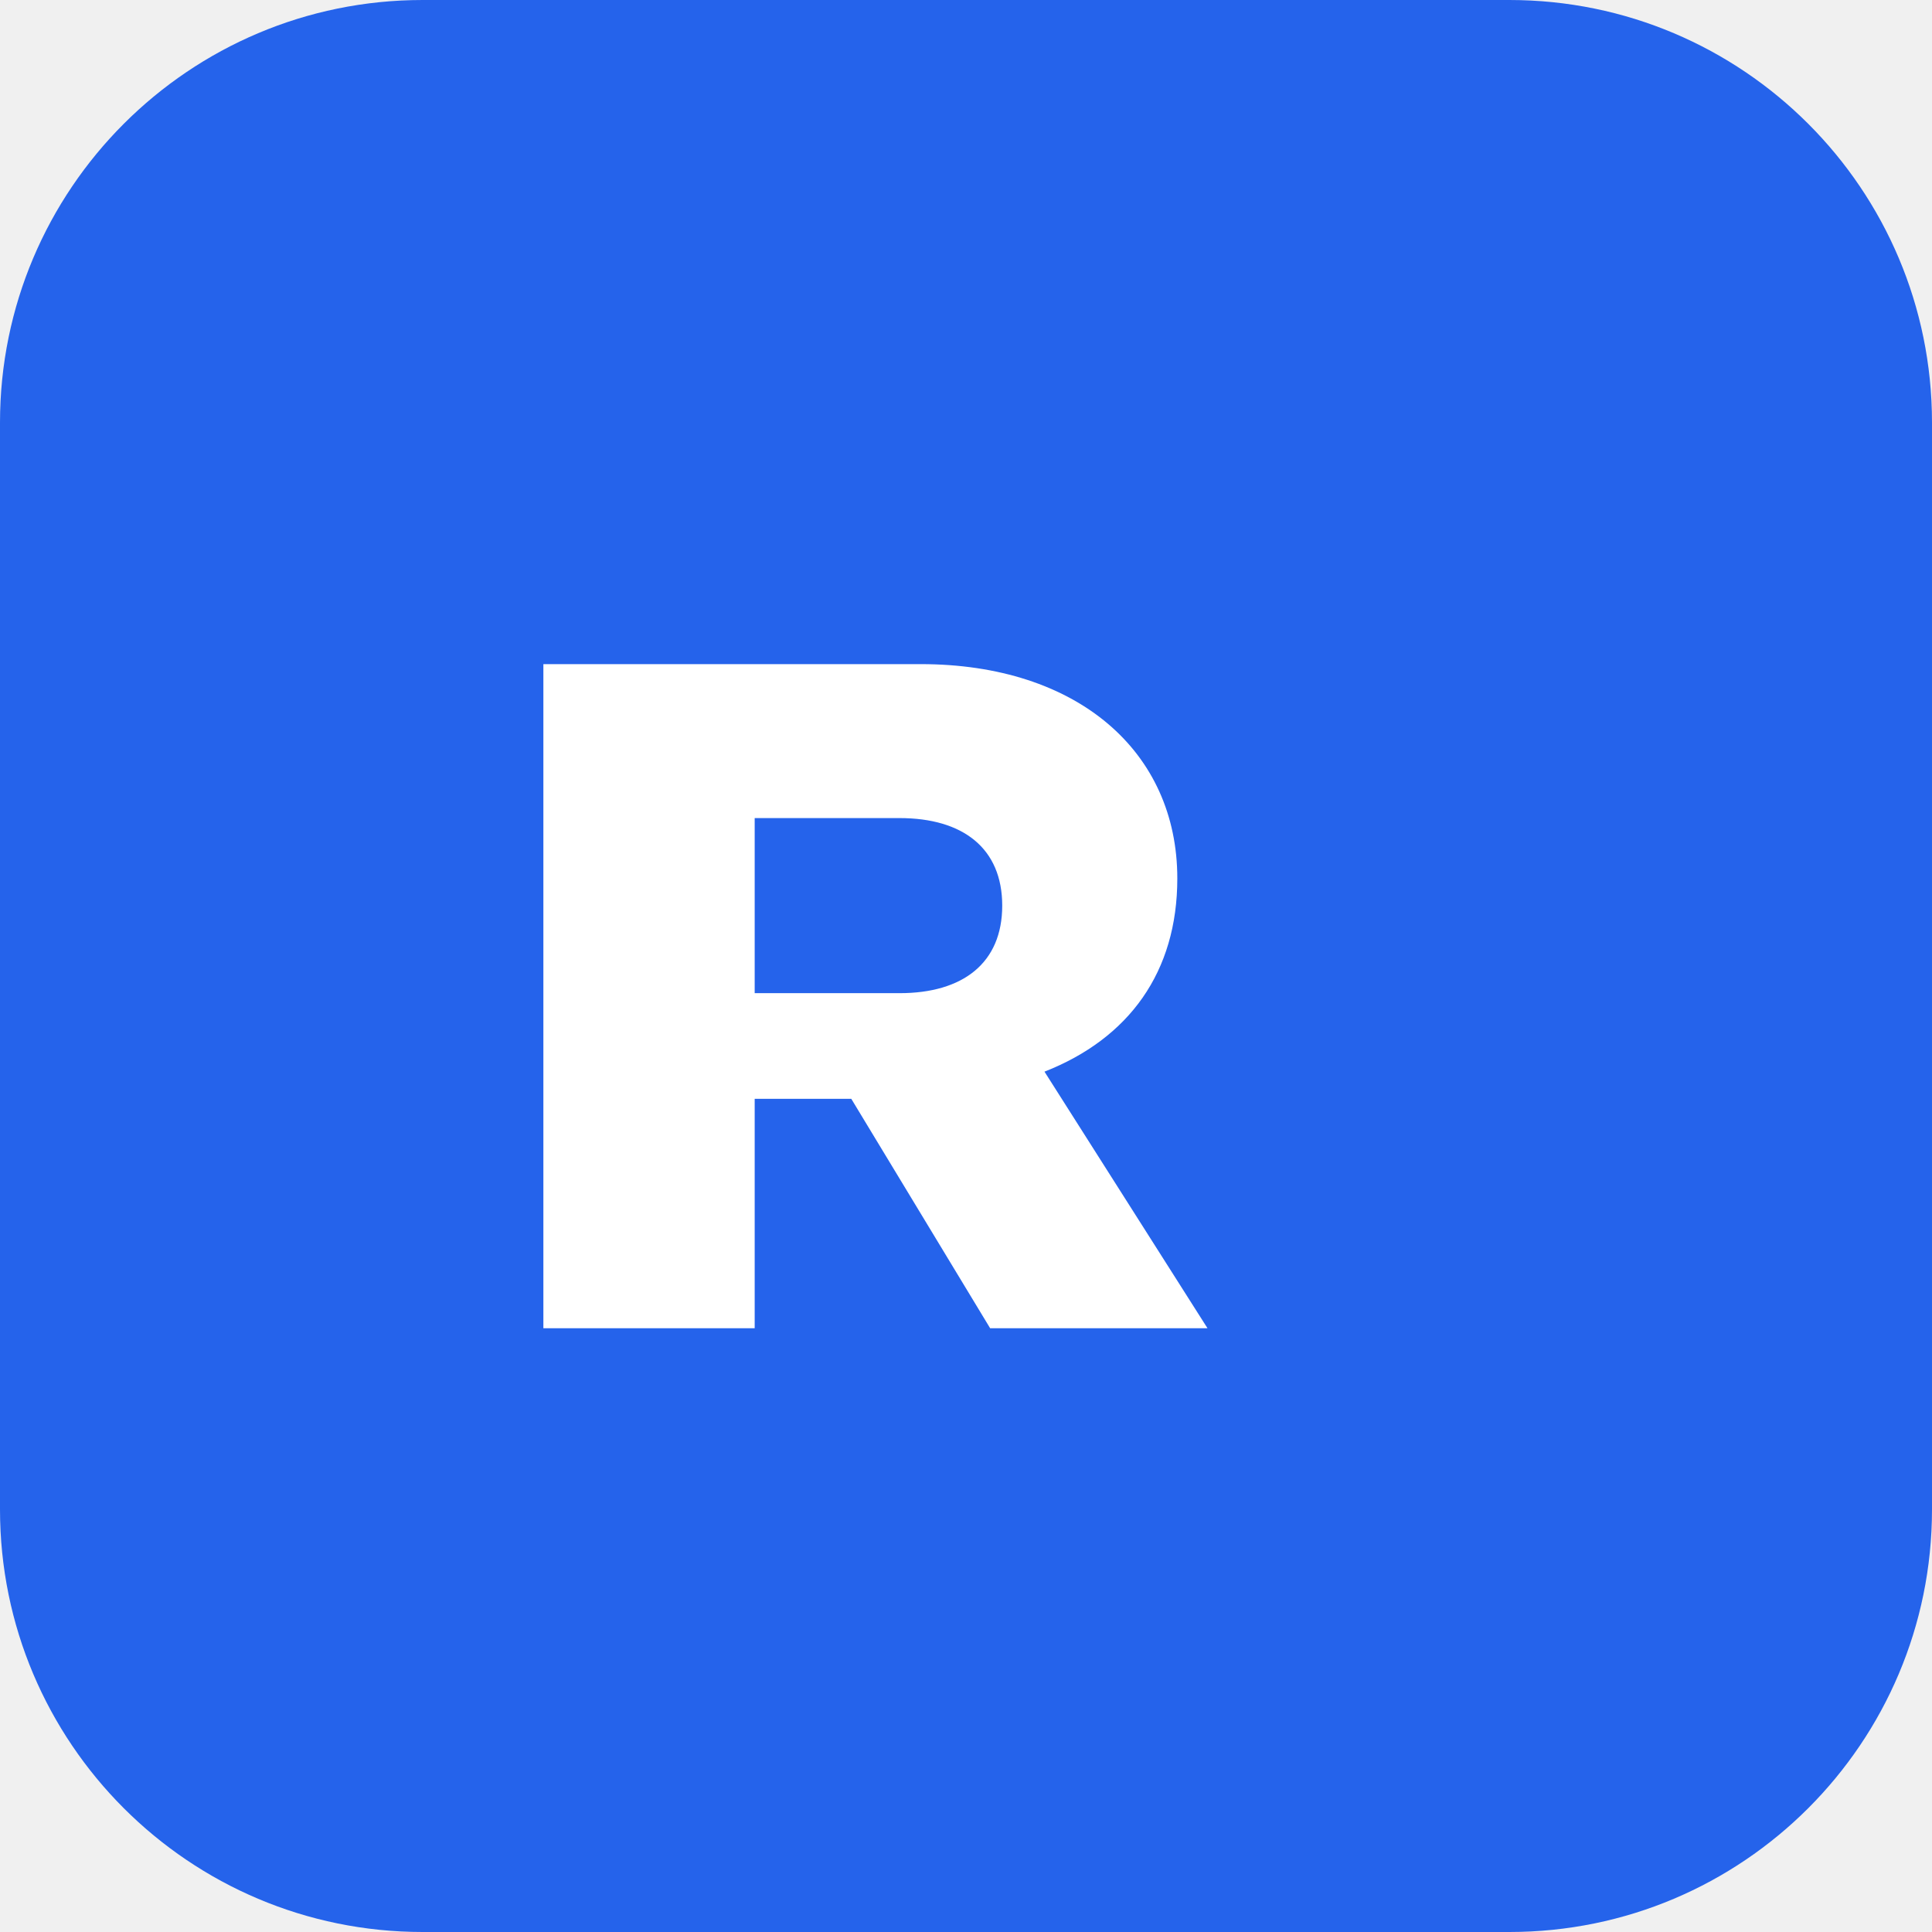
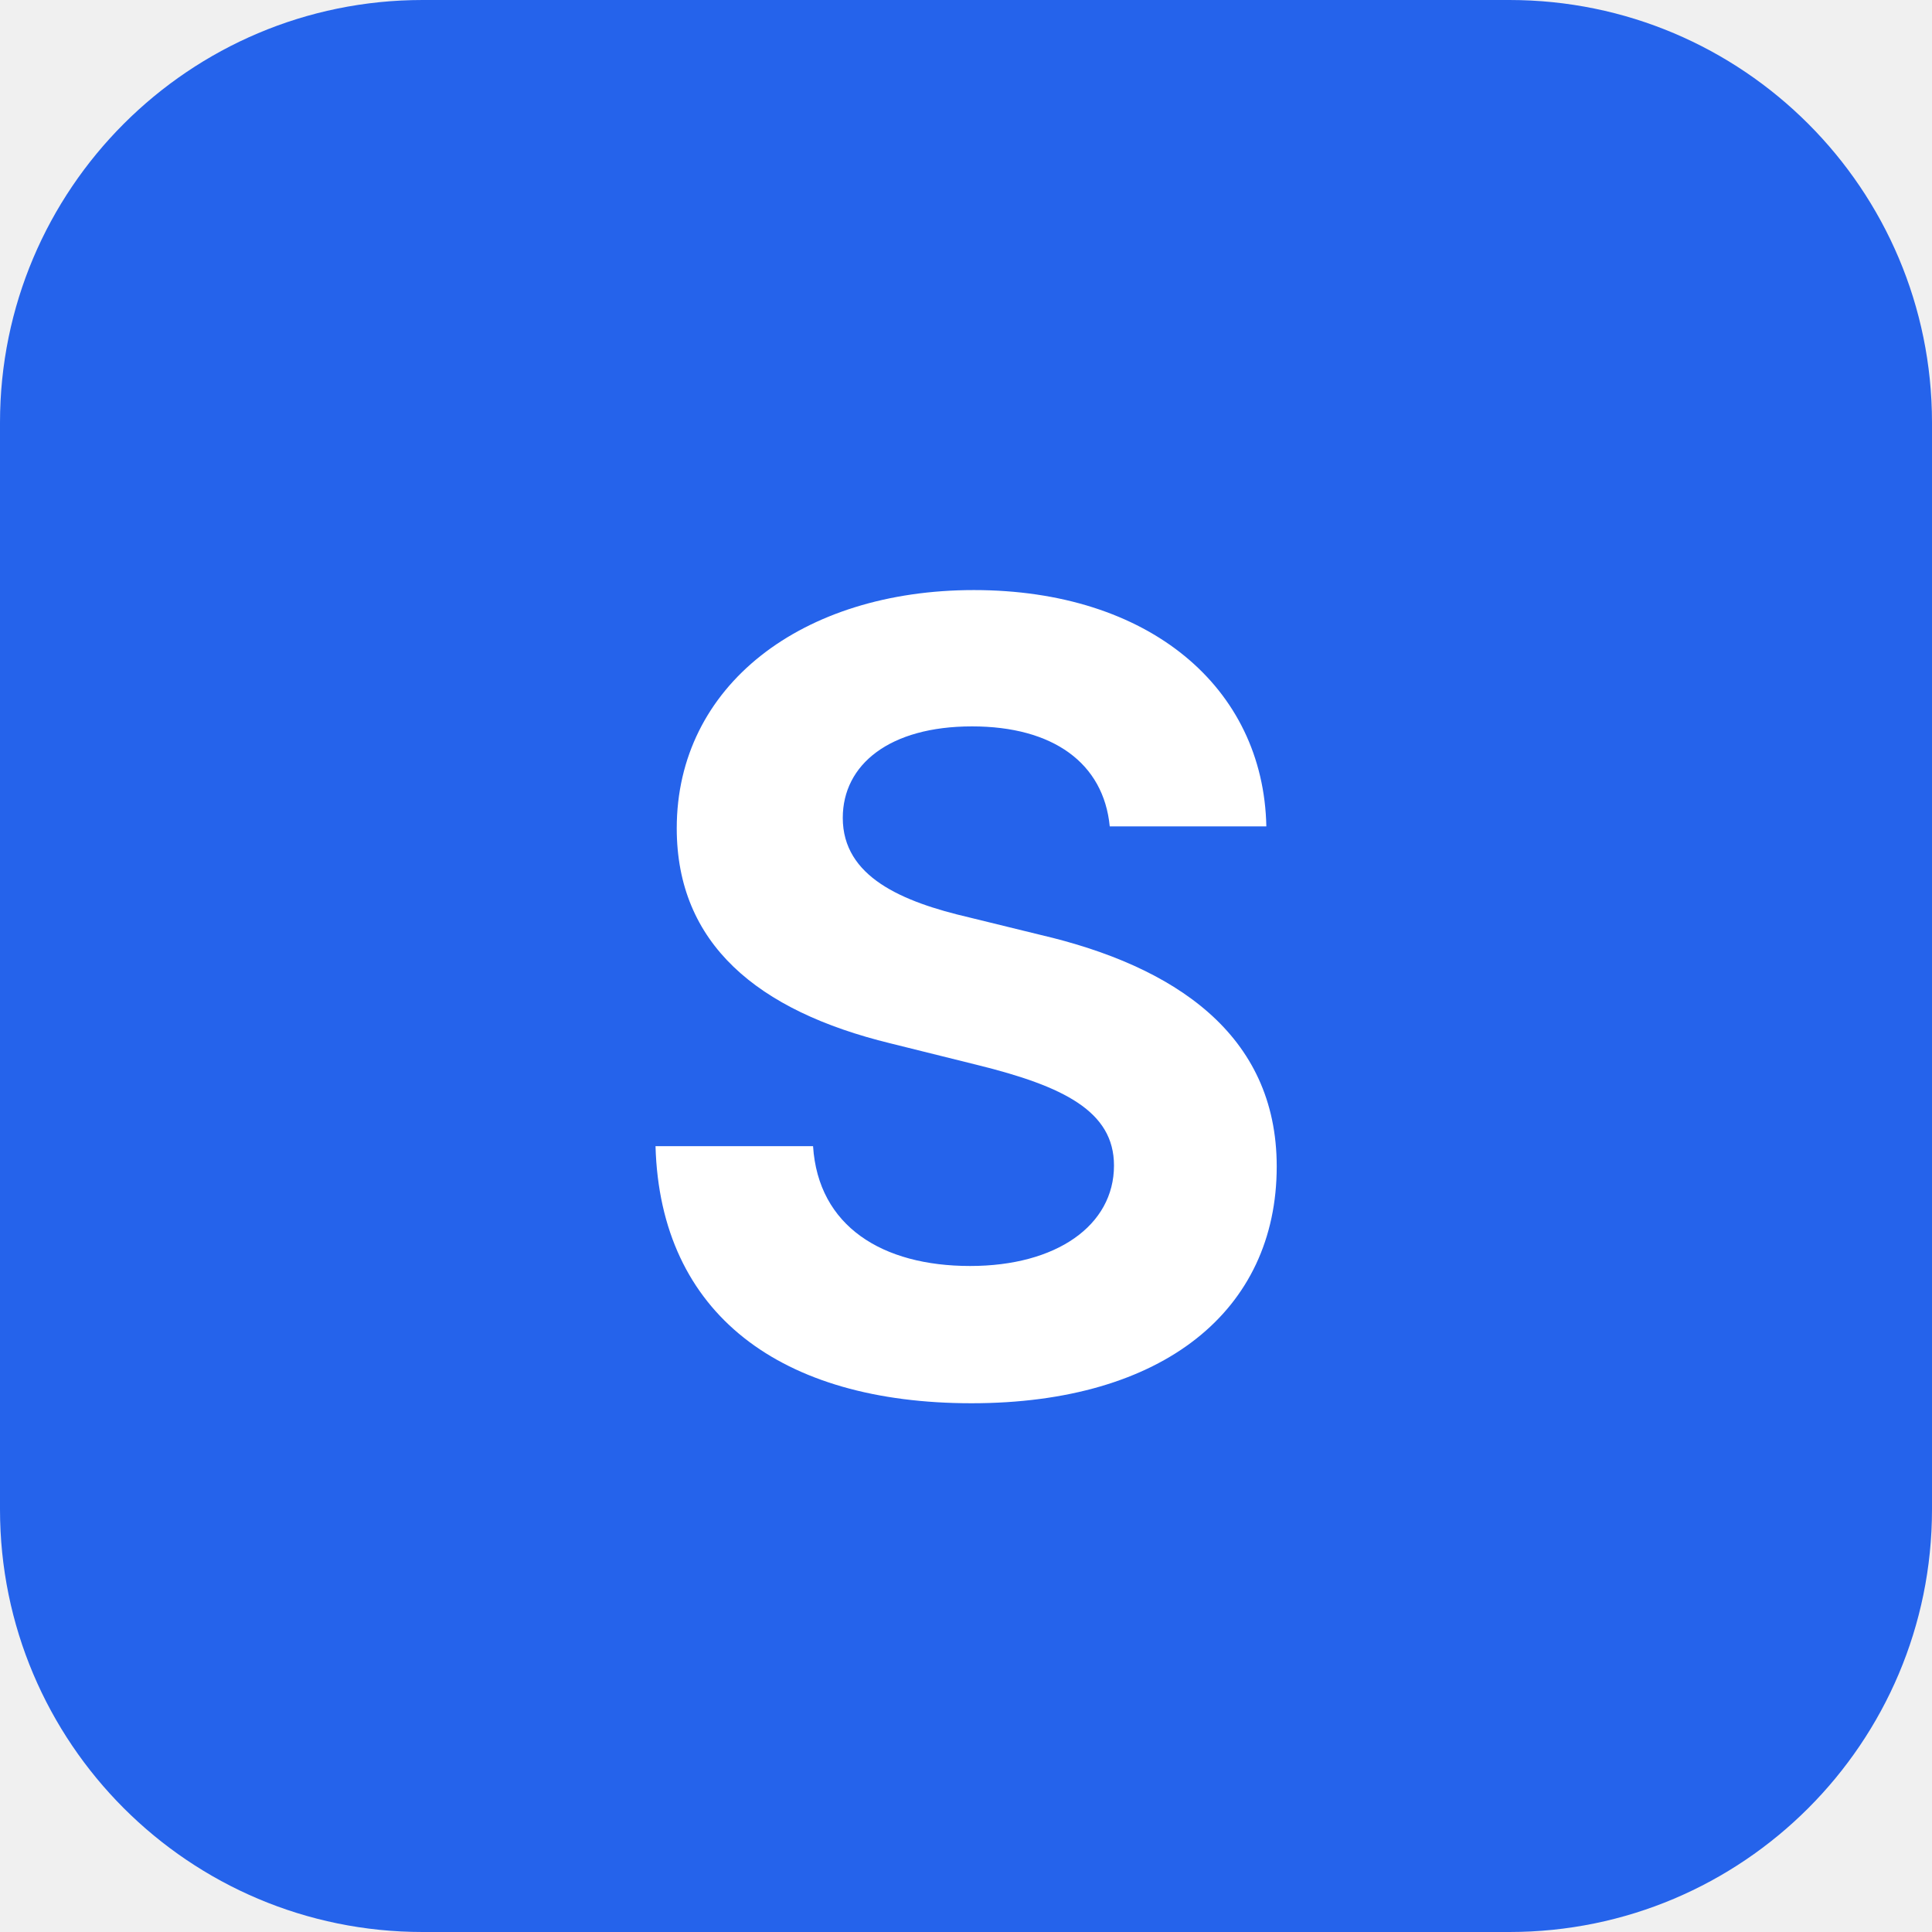
- <svg xmlns="http://www.w3.org/2000/svg" viewBox="0 0 64 64" fill="none" role="img" aria-label="SuellenDev">
+ <svg xmlns="http://www.w3.org/2000/svg" viewBox="0 0 64 64" role="img" aria-label="SuellenDev">
  <rect width="64" height="64" rx="14" fill="#2563EB" />
-   <path d="M18 22h12.5c5.2 0 8.5 2.9 8.5 7.1 0 3.1-1.6 5.3-4.4 6.4L40 44h-7.2l-4.6-7.6H25V44h-7V22Zm7 5.1v5.8h4.8c2.1 0 3.4-1 3.4-2.9s-1.3-2.9-3.4-2.9H25Z" fill="white" />
+   <text x="32" y="33" text-anchor="middle" dominant-baseline="central" fill="#FFFFFF" font-family="ui-sans-serif, system-ui, -apple-system, 'Segoe UI', sans-serif" font-size="36" font-weight="700">S</text>
</svg>
